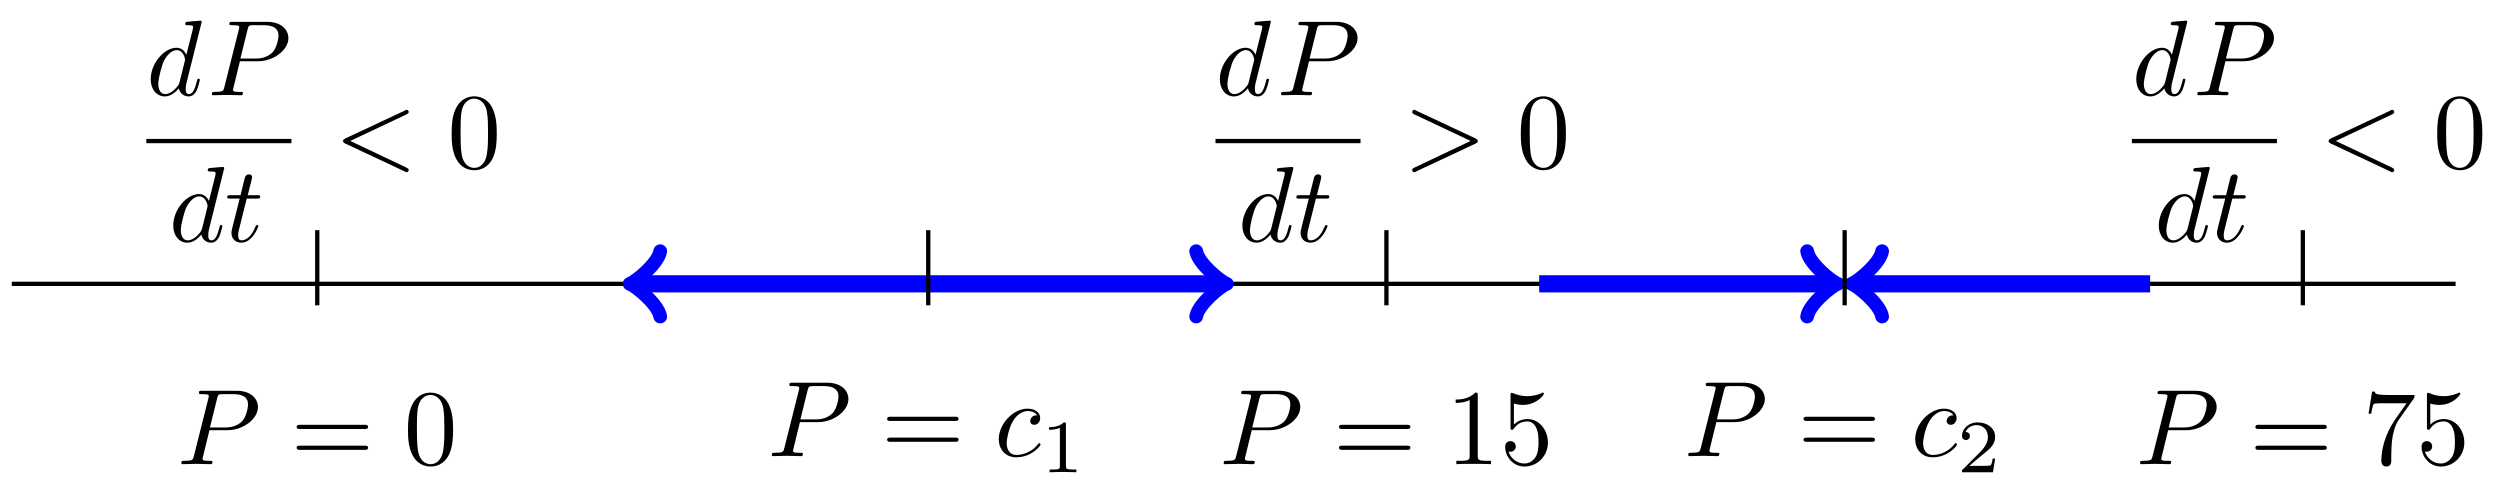
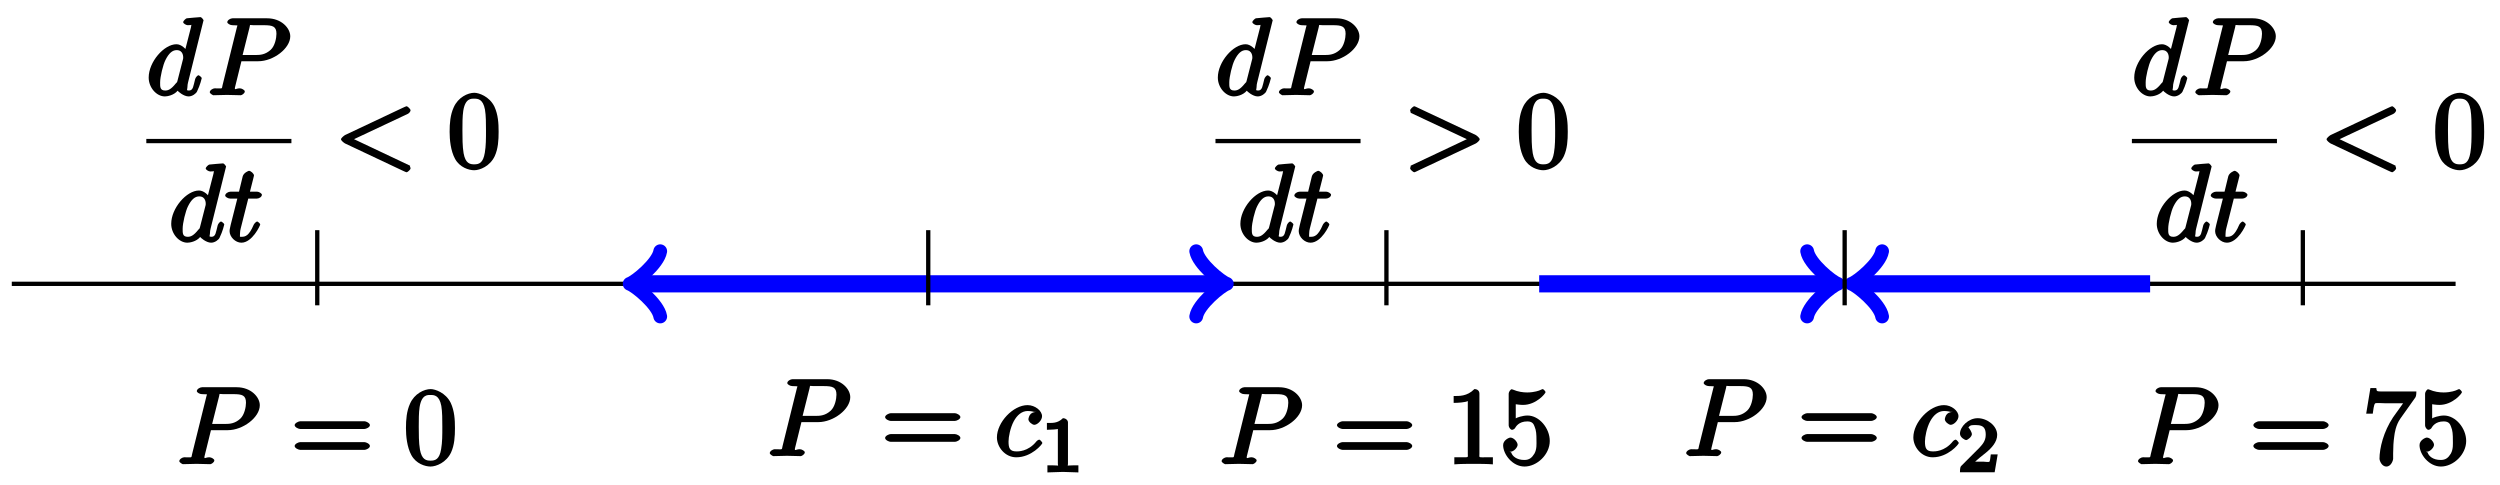
<svg xmlns="http://www.w3.org/2000/svg" xmlns:xlink="http://www.w3.org/1999/xlink" width="232pt" height="45pt" viewBox="0 0 232 45" version="1.1">
  <defs>
    <g>
      <symbol overflow="visible" id="glyph0-0">
        <path style="stroke:none;" d="" />
      </symbol>
      <symbol overflow="visible" id="glyph0-1">
-         <path style="stroke:none;" d="M 3.016 -3.156 L 4.719 -3.156 C 6.125 -3.156 7.516 -4.188 7.516 -5.297 C 7.516 -6.078 6.859 -6.812 5.547 -6.812 L 2.328 -6.812 C 2.141 -6.812 2.031 -6.812 2.031 -6.625 C 2.031 -6.5 2.109 -6.5 2.312 -6.5 C 2.438 -6.5 2.625 -6.484 2.734 -6.484 C 2.906 -6.453 2.953 -6.438 2.953 -6.312 C 2.953 -6.281 2.953 -6.25 2.922 -6.125 L 1.578 -0.781 C 1.484 -0.391 1.469 -0.312 0.672 -0.312 C 0.516 -0.312 0.406 -0.312 0.406 -0.125 C 0.406 0 0.516 0 0.547 0 C 0.828 0 1.531 -0.031 1.812 -0.031 C 2.031 -0.031 2.25 -0.016 2.453 -0.016 C 2.672 -0.016 2.891 0 3.094 0 C 3.172 0 3.297 0 3.297 -0.203 C 3.297 -0.312 3.203 -0.312 3.016 -0.312 C 2.656 -0.312 2.375 -0.312 2.375 -0.484 C 2.375 -0.547 2.391 -0.594 2.406 -0.656 Z M 3.734 -6.125 C 3.828 -6.469 3.844 -6.5 4.281 -6.5 L 5.234 -6.5 C 6.062 -6.5 6.594 -6.234 6.594 -5.547 C 6.594 -5.156 6.391 -4.297 6 -3.938 C 5.5 -3.484 4.906 -3.406 4.469 -3.406 L 3.062 -3.406 Z M 3.734 -6.125 " />
+         <path style="stroke:none;" d="M 3.016 -3.156 L 4.719 -3.156 C 6.125 -3.156 7.688 -4.344 7.688 -5.469 C 7.688 -6.234 6.859 -7.141 5.547 -7.141 L 2.328 -7.141 C 2.141 -7.141 1.844 -6.969 1.844 -6.781 C 1.844 -6.656 2.109 -6.5 2.312 -6.5 C 2.438 -6.5 2.625 -6.484 2.734 -6.484 C 2.906 -6.453 2.781 -6.594 2.781 -6.484 C 2.781 -6.438 2.766 -6.406 2.734 -6.297 L 1.406 -0.938 C 1.312 -0.547 1.469 -0.641 0.672 -0.641 C 0.516 -0.641 0.219 -0.469 0.219 -0.281 C 0.219 -0.156 0.516 0 0.547 0 C 0.828 0 1.531 -0.031 1.812 -0.031 C 2.031 -0.031 2.25 -0.016 2.453 -0.016 C 2.672 -0.016 2.891 0 3.094 0 C 3.172 0 3.469 -0.156 3.469 -0.359 C 3.469 -0.469 3.203 -0.641 3.016 -0.641 C 2.656 -0.641 2.547 -0.469 2.547 -0.641 C 2.547 -0.703 2.562 -0.75 2.578 -0.812 L 3.156 -3.156 Z M 3.906 -6.281 C 4 -6.625 3.844 -6.5 4.281 -6.5 L 5.234 -6.5 C 6.062 -6.5 6.406 -6.391 6.406 -5.703 C 6.406 -5.312 6.266 -4.578 5.875 -4.219 C 5.375 -3.766 4.906 -3.734 4.469 -3.734 L 3.266 -3.734 Z M 3.906 -6.281 " />
      </symbol>
      <symbol overflow="visible" id="glyph0-2">
-         <path style="stroke:none;" d="M 3.953 -3.781 C 3.781 -3.781 3.656 -3.781 3.516 -3.656 C 3.344 -3.5 3.328 -3.328 3.328 -3.266 C 3.328 -3.016 3.516 -2.906 3.703 -2.906 C 3.984 -2.906 4.25 -3.156 4.25 -3.547 C 4.25 -4.031 3.781 -4.406 3.078 -4.406 C 1.734 -4.406 0.406 -2.984 0.406 -1.578 C 0.406 -0.672 0.984 0.109 2.031 0.109 C 3.453 0.109 4.281 -0.953 4.281 -1.062 C 4.281 -1.125 4.234 -1.203 4.172 -1.203 C 4.109 -1.203 4.094 -1.172 4.031 -1.094 C 3.25 -0.109 2.156 -0.109 2.047 -0.109 C 1.422 -0.109 1.141 -0.594 1.141 -1.203 C 1.141 -1.609 1.344 -2.578 1.688 -3.188 C 2 -3.766 2.547 -4.188 3.094 -4.188 C 3.422 -4.188 3.812 -4.062 3.953 -3.781 Z M 3.953 -3.781 " />
+         <path style="stroke:none;" d="M 3.953 -4.109 C 3.781 -4.109 3.516 -4.062 3.375 -3.922 C 3.219 -3.781 3.156 -3.484 3.156 -3.422 C 3.156 -3.188 3.516 -2.906 3.703 -2.906 C 3.984 -2.906 4.422 -3.312 4.422 -3.703 C 4.422 -4.203 3.781 -4.734 3.078 -4.734 C 1.734 -4.734 0.234 -3.141 0.234 -1.734 C 0.234 -0.844 0.984 0.109 2.031 0.109 C 3.453 0.109 4.453 -1.109 4.453 -1.219 C 4.453 -1.281 4.234 -1.531 4.172 -1.531 C 4.109 -1.531 3.969 -1.453 3.906 -1.375 C 3.125 -0.391 2.156 -0.438 2.047 -0.438 C 1.422 -0.438 1.312 -0.75 1.312 -1.359 C 1.312 -1.766 1.469 -2.625 1.797 -3.234 C 2.109 -3.812 2.547 -4.188 3.094 -4.188 C 3.422 -4.188 3.672 -4.109 3.672 -4.109 Z M 3.953 -4.109 " />
      </symbol>
      <symbol overflow="visible" id="glyph0-3">
-         <path style="stroke:none;" d="M 5.141 -6.812 C 5.141 -6.812 5.141 -6.922 5.016 -6.922 C 4.859 -6.922 3.922 -6.828 3.75 -6.812 C 3.672 -6.797 3.609 -6.75 3.609 -6.625 C 3.609 -6.5 3.703 -6.5 3.844 -6.5 C 4.328 -6.5 4.344 -6.438 4.344 -6.328 L 4.312 -6.125 L 3.719 -3.766 C 3.531 -4.141 3.25 -4.406 2.797 -4.406 C 1.641 -4.406 0.406 -2.938 0.406 -1.484 C 0.406 -0.547 0.953 0.109 1.719 0.109 C 1.922 0.109 2.422 0.062 3.016 -0.641 C 3.094 -0.219 3.453 0.109 3.922 0.109 C 4.281 0.109 4.5 -0.125 4.672 -0.438 C 4.828 -0.797 4.969 -1.406 4.969 -1.422 C 4.969 -1.531 4.875 -1.531 4.844 -1.531 C 4.75 -1.531 4.734 -1.484 4.703 -1.344 C 4.531 -0.703 4.359 -0.109 3.953 -0.109 C 3.672 -0.109 3.656 -0.375 3.656 -0.562 C 3.656 -0.812 3.672 -0.875 3.703 -1.047 Z M 3.078 -1.188 C 3.016 -1 3.016 -0.984 2.875 -0.812 C 2.438 -0.266 2.031 -0.109 1.75 -0.109 C 1.25 -0.109 1.109 -0.656 1.109 -1.047 C 1.109 -1.547 1.422 -2.766 1.656 -3.234 C 1.969 -3.812 2.406 -4.188 2.812 -4.188 C 3.453 -4.188 3.594 -3.375 3.594 -3.312 C 3.594 -3.25 3.578 -3.188 3.562 -3.141 Z M 3.078 -1.188 " />
+         <path style="stroke:none;" d="M 5.312 -6.969 C 5.312 -6.984 5.141 -7.25 5.016 -7.25 C 4.859 -7.25 3.922 -7.156 3.75 -7.141 C 3.672 -7.125 3.422 -6.906 3.422 -6.781 C 3.422 -6.656 3.703 -6.5 3.844 -6.5 C 4.328 -6.5 4.172 -6.594 4.172 -6.484 L 4.141 -6.297 L 3.531 -3.922 L 3.891 -3.922 C 3.703 -4.297 3.25 -4.734 2.797 -4.734 C 1.641 -4.734 0.219 -3.094 0.219 -1.641 C 0.219 -0.703 0.953 0.109 1.719 0.109 C 1.922 0.109 2.547 0.016 2.906 -0.422 C 2.922 -0.375 3.453 0.109 3.922 0.109 C 4.281 0.109 4.625 -0.172 4.703 -0.344 C 5 -0.953 5.141 -1.562 5.141 -1.578 C 5.141 -1.688 4.875 -1.859 4.844 -1.859 C 4.75 -1.859 4.562 -1.641 4.531 -1.5 C 4.359 -0.859 4.359 -0.438 3.953 -0.438 C 3.672 -0.438 3.812 -0.531 3.812 -0.734 C 3.812 -0.969 3.844 -1.031 3.875 -1.203 Z M 2.891 -1.344 C 2.844 -1.172 2.891 -1.266 2.734 -1.094 C 2.297 -0.547 2.031 -0.438 1.75 -0.438 C 1.25 -0.438 1.281 -0.812 1.281 -1.203 C 1.281 -1.703 1.547 -2.828 1.781 -3.281 C 2.078 -3.875 2.406 -4.188 2.812 -4.188 C 3.453 -4.188 3.422 -3.531 3.422 -3.469 C 3.422 -3.406 3.406 -3.344 3.391 -3.297 Z M 2.891 -1.344 " />
      </symbol>
      <symbol overflow="visible" id="glyph0-4">
-         <path style="stroke:none;" d="M 2.047 -3.984 L 2.984 -3.984 C 3.188 -3.984 3.297 -3.984 3.297 -4.188 C 3.297 -4.297 3.188 -4.297 3.016 -4.297 L 2.141 -4.297 C 2.5 -5.719 2.547 -5.906 2.547 -5.969 C 2.547 -6.141 2.422 -6.234 2.25 -6.234 C 2.219 -6.234 1.938 -6.234 1.859 -5.875 L 1.469 -4.297 L 0.531 -4.297 C 0.328 -4.297 0.234 -4.297 0.234 -4.109 C 0.234 -3.984 0.312 -3.984 0.516 -3.984 L 1.391 -3.984 C 0.672 -1.156 0.625 -0.984 0.625 -0.812 C 0.625 -0.266 1 0.109 1.547 0.109 C 2.562 0.109 3.125 -1.344 3.125 -1.422 C 3.125 -1.531 3.047 -1.531 3.016 -1.531 C 2.922 -1.531 2.906 -1.5 2.859 -1.391 C 2.438 -0.344 1.906 -0.109 1.562 -0.109 C 1.359 -0.109 1.25 -0.234 1.25 -0.562 C 1.25 -0.812 1.281 -0.875 1.312 -1.047 Z M 2.047 -3.984 " />
+         <path style="stroke:none;" d="M 2.047 -3.984 L 2.984 -3.984 C 3.188 -3.984 3.453 -4.141 3.453 -4.344 C 3.453 -4.453 3.188 -4.625 3.016 -4.625 L 2.344 -4.625 C 2.656 -5.875 2.719 -6.078 2.719 -6.125 C 2.719 -6.297 2.422 -6.562 2.25 -6.562 C 2.219 -6.562 1.766 -6.391 1.672 -6.047 L 1.328 -4.625 L 0.531 -4.625 C 0.328 -4.625 0.047 -4.453 0.047 -4.266 C 0.047 -4.141 0.312 -3.984 0.516 -3.984 L 1.172 -3.984 C 0.484 -1.312 0.453 -1.141 0.453 -0.969 C 0.453 -0.422 1 0.109 1.547 0.109 C 2.562 0.109 3.297 -1.5 3.297 -1.578 C 3.297 -1.688 3.047 -1.859 3.016 -1.859 C 2.922 -1.859 2.734 -1.656 2.688 -1.547 C 2.25 -0.516 1.906 -0.438 1.562 -0.438 C 1.359 -0.438 1.422 -0.406 1.422 -0.734 C 1.422 -0.969 1.453 -1.031 1.484 -1.203 L 2.188 -3.984 Z M 2.047 -3.984 " />
      </symbol>
      <symbol overflow="visible" id="glyph0-5">
-         <path style="stroke:none;" d="M 6.734 -4.969 C 6.844 -5.031 6.922 -5.078 6.922 -5.188 C 6.922 -5.297 6.828 -5.391 6.719 -5.391 C 6.688 -5.391 6.672 -5.391 6.547 -5.312 L 1.016 -2.719 C 0.906 -2.656 0.828 -2.609 0.828 -2.5 C 0.828 -2.375 0.906 -2.328 1.016 -2.266 L 6.547 0.328 C 6.672 0.406 6.688 0.406 6.719 0.406 C 6.828 0.406 6.922 0.312 6.922 0.203 C 6.922 0.094 6.844 0.047 6.734 -0.016 L 1.5 -2.5 Z M 6.734 -4.969 " />
+         <path style="stroke:none;" d="M 6.844 -5.016 C 6.969 -5.078 7.094 -5.234 7.094 -5.344 C 7.094 -5.453 6.828 -5.719 6.719 -5.719 C 6.688 -5.719 6.547 -5.656 6.312 -5.547 L 1.016 -3.047 C 0.906 -2.984 0.641 -2.766 0.641 -2.656 C 0.641 -2.531 0.906 -2.328 1.016 -2.266 L 6.312 0.234 C 6.547 0.344 6.688 0.406 6.719 0.406 C 6.828 0.406 7.094 0.156 7.094 0.047 C 7.094 -0.062 6.969 -0.234 7.078 -0.188 L 1.5 -2.828 L 1.5 -2.5 L 7.078 -5.125 Z M 6.844 -5.016 " />
      </symbol>
      <symbol overflow="visible" id="glyph0-6">
-         <path style="stroke:none;" d="M 6.734 -2.266 C 6.844 -2.328 6.922 -2.375 6.922 -2.5 C 6.922 -2.609 6.844 -2.656 6.734 -2.719 L 1.203 -5.312 C 1.078 -5.391 1.062 -5.391 1.031 -5.391 C 0.922 -5.391 0.828 -5.297 0.828 -5.188 C 0.828 -5.094 0.875 -5.031 1.016 -4.969 L 6.25 -2.5 L 1.016 -0.016 C 0.875 0.047 0.828 0.109 0.828 0.203 C 0.828 0.312 0.922 0.406 1.031 0.406 C 1.062 0.406 1.078 0.406 1.203 0.328 Z M 6.734 -2.266 " />
+         <path style="stroke:none;" d="M 6.734 -2.266 C 6.844 -2.328 7.094 -2.531 7.094 -2.656 C 7.094 -2.766 6.844 -2.984 6.734 -3.047 L 1.422 -5.547 C 1.203 -5.656 1.062 -5.719 1.031 -5.719 C 0.922 -5.719 0.641 -5.453 0.641 -5.344 C 0.641 -5.25 0.75 -5.078 0.656 -5.125 L 6.25 -2.5 L 6.25 -2.828 L 0.656 -0.188 C 0.75 -0.234 0.641 -0.047 0.641 0.047 C 0.641 0.156 0.922 0.406 1.031 0.406 C 1.062 0.406 1.203 0.344 1.422 0.234 Z M 6.734 -2.266 " />
      </symbol>
      <symbol overflow="visible" id="glyph1-0">
        <path style="stroke:none;" d="" />
      </symbol>
      <symbol overflow="visible" id="glyph1-1">
-         <path style="stroke:none;" d="M 6.844 -3.266 C 7 -3.266 7.188 -3.266 7.188 -3.453 C 7.188 -3.656 7 -3.656 6.859 -3.656 L 0.891 -3.656 C 0.75 -3.656 0.562 -3.656 0.562 -3.453 C 0.562 -3.266 0.75 -3.266 0.891 -3.266 Z M 6.859 -1.328 C 7 -1.328 7.188 -1.328 7.188 -1.531 C 7.188 -1.719 7 -1.719 6.844 -1.719 L 0.891 -1.719 C 0.75 -1.719 0.562 -1.719 0.562 -1.531 C 0.562 -1.328 0.75 -1.328 0.891 -1.328 Z M 6.859 -1.328 " />
+         <path style="stroke:none;" d="M 6.844 -3.266 C 7 -3.266 7.359 -3.422 7.359 -3.625 C 7.359 -3.812 7 -3.984 6.859 -3.984 L 0.891 -3.984 C 0.75 -3.984 0.375 -3.812 0.375 -3.625 C 0.375 -3.422 0.75 -3.266 0.891 -3.266 Z M 6.859 -1.328 C 7 -1.328 7.359 -1.484 7.359 -1.688 C 7.359 -1.891 7 -2.047 6.844 -2.047 L 0.891 -2.047 C 0.75 -2.047 0.375 -1.891 0.375 -1.688 C 0.375 -1.484 0.75 -1.328 0.891 -1.328 Z M 6.859 -1.328 " />
      </symbol>
      <symbol overflow="visible" id="glyph1-2">
-         <path style="stroke:none;" d="M 4.578 -3.188 C 4.578 -3.984 4.531 -4.781 4.188 -5.516 C 3.734 -6.484 2.906 -6.641 2.5 -6.641 C 1.891 -6.641 1.172 -6.375 0.75 -5.453 C 0.438 -4.766 0.391 -3.984 0.391 -3.188 C 0.391 -2.438 0.422 -1.547 0.844 -0.781 C 1.266 0.016 2 0.219 2.484 0.219 C 3.016 0.219 3.781 0.016 4.219 -0.938 C 4.531 -1.625 4.578 -2.406 4.578 -3.188 Z M 2.484 0 C 2.094 0 1.5 -0.25 1.328 -1.203 C 1.219 -1.797 1.219 -2.719 1.219 -3.312 C 1.219 -3.953 1.219 -4.609 1.297 -5.141 C 1.484 -6.328 2.234 -6.422 2.484 -6.422 C 2.812 -6.422 3.469 -6.234 3.656 -5.25 C 3.766 -4.688 3.766 -3.938 3.766 -3.312 C 3.766 -2.562 3.766 -1.891 3.656 -1.25 C 3.5 -0.297 2.938 0 2.484 0 Z M 2.484 0 " />
+         <path style="stroke:none;" d="M 4.75 -3.344 C 4.75 -4.141 4.703 -4.938 4.359 -5.688 C 3.891 -6.641 2.906 -6.969 2.5 -6.969 C 1.891 -6.969 0.984 -6.547 0.578 -5.609 C 0.266 -4.922 0.203 -4.141 0.203 -3.344 C 0.203 -2.609 0.297 -1.594 0.703 -0.844 C 1.141 -0.031 2 0.219 2.484 0.219 C 3.016 0.219 3.953 -0.156 4.391 -1.094 C 4.703 -1.781 4.75 -2.562 4.75 -3.344 Z M 2.484 -0.328 C 2.094 -0.328 1.672 -0.406 1.5 -1.359 C 1.391 -1.969 1.391 -2.875 1.391 -3.469 C 1.391 -4.109 1.391 -4.766 1.469 -5.297 C 1.656 -6.484 2.234 -6.422 2.484 -6.422 C 2.812 -6.422 3.297 -6.406 3.484 -5.406 C 3.578 -4.859 3.578 -4.094 3.578 -3.469 C 3.578 -2.719 3.578 -2.047 3.469 -1.406 C 3.312 -0.453 2.938 -0.328 2.484 -0.328 Z M 2.484 -0.328 " />
      </symbol>
      <symbol overflow="visible" id="glyph1-3">
-         <path style="stroke:none;" d="M 2.938 -6.375 C 2.938 -6.625 2.938 -6.641 2.703 -6.641 C 2.078 -6 1.203 -6 0.891 -6 L 0.891 -5.688 C 1.094 -5.688 1.672 -5.688 2.188 -5.953 L 2.188 -0.781 C 2.188 -0.422 2.156 -0.312 1.266 -0.312 L 0.953 -0.312 L 0.953 0 C 1.297 -0.031 2.156 -0.031 2.562 -0.031 C 2.953 -0.031 3.828 -0.031 4.172 0 L 4.172 -0.312 L 3.859 -0.312 C 2.953 -0.312 2.938 -0.422 2.938 -0.781 Z M 2.938 -6.375 " />
+         <path style="stroke:none;" d="M 3.094 -6.547 C 3.094 -6.781 2.938 -6.969 2.625 -6.969 C 1.953 -6.281 1.203 -6.328 0.703 -6.328 L 0.703 -5.688 C 1.094 -5.688 1.797 -5.734 2.016 -5.859 L 2.016 -0.953 C 2.016 -0.594 2.156 -0.641 1.266 -0.641 L 0.766 -0.641 L 0.766 0.016 C 1.297 -0.031 2.156 -0.031 2.562 -0.031 C 2.953 -0.031 3.828 -0.031 4.344 0.016 L 4.344 -0.641 L 3.859 -0.641 C 2.953 -0.641 3.094 -0.578 3.094 -0.953 Z M 3.094 -6.547 " />
      </symbol>
      <symbol overflow="visible" id="glyph1-4">
-         <path style="stroke:none;" d="M 4.469 -2 C 4.469 -3.188 3.656 -4.188 2.578 -4.188 C 2.109 -4.188 1.672 -4.031 1.312 -3.672 L 1.312 -5.625 C 1.516 -5.562 1.844 -5.5 2.156 -5.5 C 3.391 -5.5 4.094 -6.406 4.094 -6.531 C 4.094 -6.594 4.062 -6.641 3.984 -6.641 C 3.984 -6.641 3.953 -6.641 3.906 -6.609 C 3.703 -6.516 3.219 -6.312 2.547 -6.312 C 2.156 -6.312 1.688 -6.391 1.219 -6.594 C 1.141 -6.625 1.125 -6.625 1.109 -6.625 C 1 -6.625 1 -6.547 1 -6.391 L 1 -3.438 C 1 -3.266 1 -3.188 1.141 -3.188 C 1.219 -3.188 1.234 -3.203 1.281 -3.266 C 1.391 -3.422 1.75 -3.969 2.562 -3.969 C 3.078 -3.969 3.328 -3.516 3.406 -3.328 C 3.562 -2.953 3.594 -2.578 3.594 -2.078 C 3.594 -1.719 3.594 -1.125 3.344 -0.703 C 3.109 -0.312 2.734 -0.062 2.281 -0.062 C 1.562 -0.062 0.984 -0.594 0.812 -1.172 C 0.844 -1.172 0.875 -1.156 0.984 -1.156 C 1.312 -1.156 1.484 -1.406 1.484 -1.641 C 1.484 -1.891 1.312 -2.141 0.984 -2.141 C 0.844 -2.141 0.5 -2.062 0.5 -1.609 C 0.5 -0.75 1.188 0.219 2.297 0.219 C 3.453 0.219 4.469 -0.734 4.469 -2 Z M 4.469 -2 " />
+         <path style="stroke:none;" d="M 4.641 -2.156 C 4.641 -3.344 3.656 -4.516 2.578 -4.516 C 2.109 -4.516 1.547 -4.312 1.484 -4.25 L 1.484 -5.562 C 1.516 -5.562 1.844 -5.5 2.156 -5.5 C 3.391 -5.5 4.25 -6.562 4.25 -6.688 C 4.25 -6.75 4.062 -6.969 3.984 -6.969 C 3.984 -6.969 3.828 -6.922 3.75 -6.875 C 3.703 -6.844 3.219 -6.656 2.547 -6.656 C 2.156 -6.656 1.688 -6.719 1.219 -6.922 C 1.141 -6.953 1.125 -6.953 1.109 -6.953 C 1 -6.953 0.828 -6.703 0.828 -6.547 L 0.828 -3.594 C 0.828 -3.422 1 -3.188 1.141 -3.188 C 1.219 -3.188 1.359 -3.266 1.391 -3.312 C 1.5 -3.484 1.75 -3.969 2.562 -3.969 C 3.078 -3.969 3.156 -3.672 3.234 -3.484 C 3.391 -3.125 3.406 -2.734 3.406 -2.234 C 3.406 -1.891 3.453 -1.406 3.219 -0.984 C 2.984 -0.594 2.734 -0.391 2.281 -0.391 C 1.562 -0.391 1.156 -0.75 1.062 -1.094 C 0.844 -1.172 0.875 -1.156 0.984 -1.156 C 1.312 -1.156 1.656 -1.562 1.656 -1.797 C 1.656 -2.047 1.312 -2.469 0.984 -2.469 C 0.844 -2.469 0.312 -2.219 0.312 -1.766 C 0.312 -0.906 1.188 0.219 2.297 0.219 C 3.453 0.219 4.641 -0.891 4.641 -2.156 Z M 4.641 -2.156 " />
      </symbol>
      <symbol overflow="visible" id="glyph1-5">
-         <path style="stroke:none;" d="M 4.75 -6.078 C 4.828 -6.188 4.828 -6.203 4.828 -6.422 L 2.406 -6.422 C 1.203 -6.422 1.172 -6.547 1.141 -6.734 L 0.891 -6.734 L 0.562 -4.688 L 0.812 -4.688 C 0.844 -4.844 0.922 -5.469 1.062 -5.594 C 1.125 -5.656 1.906 -5.656 2.031 -5.656 L 4.094 -5.656 C 3.984 -5.5 3.203 -4.406 2.984 -4.078 C 2.078 -2.734 1.75 -1.344 1.75 -0.328 C 1.75 -0.234 1.75 0.219 2.219 0.219 C 2.672 0.219 2.672 -0.234 2.672 -0.328 L 2.672 -0.844 C 2.672 -1.391 2.703 -1.938 2.781 -2.469 C 2.828 -2.703 2.953 -3.562 3.406 -4.172 Z M 4.75 -6.078 " />
+         <path style="stroke:none;" d="M 4.859 -6.125 C 4.953 -6.234 5 -6.375 5 -6.75 L 2.406 -6.75 C 1.203 -6.75 1.344 -6.703 1.281 -7.062 L 0.734 -7.062 L 0.344 -4.688 L 0.953 -4.688 C 1 -5 1.047 -5.516 1.172 -5.641 C 1.25 -5.703 1.906 -5.656 2.031 -5.656 L 3.766 -5.656 C 3.859 -5.766 3.078 -4.688 2.844 -4.359 C 1.953 -3.016 1.578 -1.5 1.578 -0.484 C 1.578 -0.391 1.75 0.219 2.219 0.219 C 2.672 0.219 2.844 -0.391 2.844 -0.484 L 2.844 -1 C 2.844 -1.547 2.875 -2.094 2.953 -2.625 C 2.984 -2.859 3.078 -3.609 3.516 -4.234 Z M 4.859 -6.125 " />
      </symbol>
      <symbol overflow="visible" id="glyph2-0">
        <path style="stroke:none;" d="" />
      </symbol>
      <symbol overflow="visible" id="glyph2-1">
-         <path style="stroke:none;" d="M 2.328 -4.438 C 2.328 -4.625 2.328 -4.625 2.125 -4.625 C 1.672 -4.188 1.047 -4.188 0.766 -4.188 L 0.766 -3.938 C 0.922 -3.938 1.391 -3.938 1.766 -4.125 L 1.766 -0.578 C 1.766 -0.344 1.766 -0.25 1.078 -0.25 L 0.812 -0.25 L 0.812 0 C 0.938 0 1.797 -0.031 2.047 -0.031 C 2.266 -0.031 3.141 0 3.297 0 L 3.297 -0.25 L 3.031 -0.25 C 2.328 -0.25 2.328 -0.344 2.328 -0.578 Z M 2.328 -4.438 " />
+         <path style="stroke:none;" d="M 2.516 -4.625 C 2.516 -4.812 2.328 -5.016 2.047 -5.016 C 1.547 -4.516 1.047 -4.578 0.562 -4.578 L 0.562 -3.938 C 0.922 -3.938 1.516 -3.984 1.578 -4.016 L 1.578 -0.766 C 1.578 -0.531 1.766 -0.641 1.078 -0.641 L 0.609 -0.641 L 0.609 0.016 C 0.938 0 1.797 -0.031 2.047 -0.031 C 2.266 -0.031 3.141 0 3.484 0.016 L 3.484 -0.641 L 3.031 -0.641 C 2.328 -0.641 2.516 -0.531 2.516 -0.766 Z M 2.516 -4.625 " />
      </symbol>
      <symbol overflow="visible" id="glyph2-2">
-         <path style="stroke:none;" d="M 3.516 -1.266 L 3.281 -1.266 C 3.266 -1.109 3.188 -0.703 3.094 -0.641 C 3.047 -0.594 2.516 -0.594 2.406 -0.594 L 1.125 -0.594 C 1.859 -1.234 2.109 -1.438 2.516 -1.766 C 3.031 -2.172 3.516 -2.609 3.516 -3.266 C 3.516 -4.109 2.781 -4.625 1.891 -4.625 C 1.031 -4.625 0.438 -4.016 0.438 -3.375 C 0.438 -3.031 0.734 -2.984 0.812 -2.984 C 0.969 -2.984 1.172 -3.109 1.172 -3.359 C 1.172 -3.484 1.125 -3.734 0.766 -3.734 C 0.984 -4.219 1.453 -4.375 1.781 -4.375 C 2.484 -4.375 2.844 -3.828 2.844 -3.266 C 2.844 -2.656 2.406 -2.188 2.188 -1.938 L 0.516 -0.266 C 0.438 -0.203 0.438 -0.188 0.438 0 L 3.312 0 Z M 3.516 -1.266 " />
+         <path style="stroke:none;" d="M 3.516 -1.656 L 3.109 -1.656 C 3.062 -1.312 3.047 -1.031 2.969 -0.969 C 2.906 -0.922 2.516 -0.984 2.406 -0.984 L 1.125 -0.984 L 1.266 -0.641 C 2 -1.297 2.234 -1.484 2.656 -1.812 C 3.172 -2.234 3.703 -2.797 3.703 -3.469 C 3.703 -4.312 2.781 -5.016 1.891 -5.016 C 1.031 -5.016 0.25 -4.219 0.25 -3.578 C 0.25 -3.219 0.734 -2.984 0.812 -2.984 C 0.969 -2.984 1.359 -3.297 1.359 -3.547 C 1.359 -3.672 1.125 -4.125 1.031 -4.125 C 1.172 -4.422 1.453 -4.375 1.781 -4.375 C 2.484 -4.375 2.641 -4.031 2.641 -3.469 C 2.641 -2.859 2.266 -2.516 2.047 -2.266 L 0.375 -0.594 C 0.297 -0.531 0.25 -0.391 0.25 0 L 3.469 0 L 3.75 -1.656 Z M 3.516 -1.656 " />
      </symbol>
    </g>
  </defs>
  <g id="surface1">
    <path style="fill:none;stroke-width:0.399;stroke-linecap:butt;stroke-linejoin:miter;stroke:rgb(0%,0%,0%);stroke-opacity:1;stroke-miterlimit:10;" d="M -28.349 0.001 L 198.43 0.001 " transform="matrix(1.00003,0,0,-1.00003,29.44334,26.3404)" />
    <path style="fill:none;stroke-width:1.594;stroke-linecap:butt;stroke-linejoin:miter;stroke:rgb(0%,0%,100%);stroke-opacity:1;stroke-miterlimit:10;" d="M 29.552 0.001 L 56.692 0.001 " transform="matrix(1.00003,0,0,-1.00003,29.44334,26.3404)" />
    <path style="fill:none;stroke-width:1.275;stroke-linecap:round;stroke-linejoin:round;stroke:rgb(0%,0%,100%);stroke-opacity:1;stroke-miterlimit:10;" d="M -2.273 3.031 C -2.082 1.894 0 0.191 0.567 -0.001 C 0 -0.188 -2.082 -1.891 -2.273 -3.028 " transform="matrix(-1.00003,0,0,1.00003,58.99653,26.3404)" />
    <path style="fill:none;stroke-width:1.594;stroke-linecap:butt;stroke-linejoin:miter;stroke:rgb(0%,0%,100%);stroke-opacity:1;stroke-miterlimit:10;" d="M 56.692 0.001 L 83.835 0.001 " transform="matrix(1.00003,0,0,-1.00003,29.44334,26.3404)" />
    <path style="fill:none;stroke-width:1.275;stroke-linecap:round;stroke-linejoin:round;stroke:rgb(0%,0%,100%);stroke-opacity:1;stroke-miterlimit:10;" d="M -2.273 3.028 C -2.081 1.891 0 0.188 0.567 0.001 C 0 -0.191 -2.081 -1.894 -2.273 -3.031 " transform="matrix(1.00003,0,0,-1.00003,113.2808,26.3404)" />
    <path style="fill:none;stroke-width:1.594;stroke-linecap:butt;stroke-linejoin:miter;stroke:rgb(0%,0%,100%);stroke-opacity:1;stroke-miterlimit:10;" d="M 113.389 0.001 L 140.529 0.001 " transform="matrix(1.00003,0,0,-1.00003,29.44334,26.3404)" />
    <path style="fill:none;stroke-width:1.275;stroke-linecap:round;stroke-linejoin:round;stroke:rgb(0%,0%,100%);stroke-opacity:1;stroke-miterlimit:10;" d="M -2.273 3.028 C -2.081 1.891 0 0.188 0.567 0.001 C 0 -0.191 -2.081 -1.894 -2.273 -3.031 " transform="matrix(1.00003,0,0,-1.00003,169.9761,26.3404)" />
    <path style="fill:none;stroke-width:1.594;stroke-linecap:butt;stroke-linejoin:miter;stroke:rgb(0%,0%,100%);stroke-opacity:1;stroke-miterlimit:10;" d="M 142.939 0.001 L 170.083 0.001 " transform="matrix(1.00003,0,0,-1.00003,29.44334,26.3404)" />
    <path style="fill:none;stroke-width:1.275;stroke-linecap:round;stroke-linejoin:round;stroke:rgb(0%,0%,100%);stroke-opacity:1;stroke-miterlimit:10;" d="M -2.273 3.031 C -2.082 1.894 0 0.191 0.567 -0.001 C 0 -0.188 -2.082 -1.891 -2.273 -3.028 " transform="matrix(-1.00003,0,0,1.00003,172.3872,26.3404)" />
    <path style="fill:none;stroke-width:0.399;stroke-linecap:butt;stroke-linejoin:miter;stroke:rgb(0%,0%,0%);stroke-opacity:1;stroke-miterlimit:10;" d="M -0.002 4.981 L -0.002 -1.992 " transform="matrix(1.00003,0,0,-1.00003,29.44334,26.3404)" />
    <path style=" stroke:none;fill-rule:nonzero;fill:rgb(100%,100%,100%);fill-opacity:1;" d="M 13.102 46.398 L 45.785 46.398 L 45.785 32.945 L 13.102 32.945 Z M 13.102 46.398 " />
    <g style="fill:rgb(0%,0%,0%);fill-opacity:1;">
      <use xlink:href="#glyph0-1" x="16.421" y="43.076" />
    </g>
    <g style="fill:rgb(0%,0%,0%);fill-opacity:1;">
      <use xlink:href="#glyph1-1" x="26.969" y="43.076" />
    </g>
    <g style="fill:rgb(0%,0%,0%);fill-opacity:1;">
      <use xlink:href="#glyph1-2" x="37.47" y="43.076" />
    </g>
    <path style="fill:none;stroke-width:0.399;stroke-linecap:butt;stroke-linejoin:miter;stroke:rgb(0%,0%,0%);stroke-opacity:1;stroke-miterlimit:10;" d="M 56.696 4.981 L 56.696 -1.992 " transform="matrix(1.00003,0,0,-1.00003,29.44334,26.3404)" />
    <path style=" stroke:none;fill-rule:nonzero;fill:rgb(100%,100%,100%);fill-opacity:1;" d="M 67.895 47.145 L 104.383 47.145 L 104.383 32.199 L 67.895 32.199 Z M 67.895 47.145 " />
    <g style="fill:rgb(0%,0%,0%);fill-opacity:1;">
      <use xlink:href="#glyph0-1" x="71.216" y="42.329" />
    </g>
    <g style="fill:rgb(0%,0%,0%);fill-opacity:1;">
      <use xlink:href="#glyph1-1" x="81.764" y="42.329" />
    </g>
    <g style="fill:rgb(0%,0%,0%);fill-opacity:1;">
      <use xlink:href="#glyph0-2" x="92.28" y="42.329" />
    </g>
    <g style="fill:rgb(0%,0%,0%);fill-opacity:1;">
      <use xlink:href="#glyph2-1" x="96.591" y="43.824" />
    </g>
    <path style="fill:none;stroke-width:0.399;stroke-linecap:butt;stroke-linejoin:miter;stroke:rgb(0%,0%,0%);stroke-opacity:1;stroke-miterlimit:10;" d="M 99.214 4.981 L 99.214 -1.992 " transform="matrix(1.00003,0,0,-1.00003,29.44334,26.3404)" />
    <path style=" stroke:none;fill-rule:nonzero;fill:rgb(100%,100%,100%);fill-opacity:1;" d="M 109.824 46.398 L 147.496 46.398 L 147.496 32.945 L 109.824 32.945 Z M 109.824 46.398 " />
    <g style="fill:rgb(0%,0%,0%);fill-opacity:1;">
      <use xlink:href="#glyph0-1" x="113.147" y="43.076" />
    </g>
    <g style="fill:rgb(0%,0%,0%);fill-opacity:1;">
      <use xlink:href="#glyph1-1" x="123.695" y="43.076" />
    </g>
    <g style="fill:rgb(0%,0%,0%);fill-opacity:1;">
      <use xlink:href="#glyph1-3" x="134.196" y="43.076" />
      <use xlink:href="#glyph1-4" x="139.178" y="43.076" />
    </g>
    <path style="fill:none;stroke-width:0.399;stroke-linecap:butt;stroke-linejoin:miter;stroke:rgb(0%,0%,0%);stroke-opacity:1;stroke-miterlimit:10;" d="M 141.736 4.981 L 141.736 -1.992 " transform="matrix(1.00003,0,0,-1.00003,29.44334,26.3404)" />
    <path style=" stroke:none;fill-rule:nonzero;fill:rgb(100%,100%,100%);fill-opacity:1;" d="M 152.938 47.145 L 189.426 47.145 L 189.426 32.199 L 152.938 32.199 Z M 152.938 47.145 " />
    <g style="fill:rgb(0%,0%,0%);fill-opacity:1;">
      <use xlink:href="#glyph0-1" x="156.259" y="42.329" />
    </g>
    <g style="fill:rgb(0%,0%,0%);fill-opacity:1;">
      <use xlink:href="#glyph1-1" x="166.807" y="42.329" />
    </g>
    <g style="fill:rgb(0%,0%,0%);fill-opacity:1;">
      <use xlink:href="#glyph0-2" x="177.324" y="42.329" />
    </g>
    <g style="fill:rgb(0%,0%,0%);fill-opacity:1;">
      <use xlink:href="#glyph2-2" x="181.635" y="43.824" />
    </g>
    <path style="fill:none;stroke-width:0.399;stroke-linecap:butt;stroke-linejoin:miter;stroke:rgb(0%,0%,0%);stroke-opacity:1;stroke-miterlimit:10;" d="M 184.254 4.981 L 184.254 -1.992 " transform="matrix(1.00003,0,0,-1.00003,29.44334,26.3404)" />
    <path style=" stroke:none;fill-rule:nonzero;fill:rgb(100%,100%,100%);fill-opacity:1;" d="M 194.867 46.398 L 232.539 46.398 L 232.539 32.945 L 194.867 32.945 Z M 194.867 46.398 " />
    <g style="fill:rgb(0%,0%,0%);fill-opacity:1;">
      <use xlink:href="#glyph0-1" x="198.189" y="43.076" />
    </g>
    <g style="fill:rgb(0%,0%,0%);fill-opacity:1;">
      <use xlink:href="#glyph1-1" x="208.738" y="43.076" />
    </g>
    <g style="fill:rgb(0%,0%,0%);fill-opacity:1;">
      <use xlink:href="#glyph1-5" x="219.239" y="43.076" />
      <use xlink:href="#glyph1-4" x="224.22" y="43.076" />
    </g>
    <g style="fill:rgb(0%,0%,0%);fill-opacity:1;">
      <use xlink:href="#glyph0-3" x="13.579" y="8.839" />
    </g>
    <g style="fill:rgb(0%,0%,0%);fill-opacity:1;">
      <use xlink:href="#glyph0-1" x="19.248" y="8.839" />
    </g>
    <path style="fill:none;stroke-width:0.399;stroke-linecap:butt;stroke-linejoin:miter;stroke:rgb(0%,0%,0%);stroke-opacity:1;stroke-miterlimit:10;" d="M 112.637 -10.852 L 126.102 -10.852 " transform="matrix(1.00003,0,0,-1.00003,-99.06251,2.237677)" />
    <g style="fill:rgb(0%,0%,0%);fill-opacity:1;">
      <use xlink:href="#glyph0-3" x="15.67" y="22.413" />
      <use xlink:href="#glyph0-4" x="20.851" y="22.413" />
    </g>
    <g style="fill:rgb(0%,0%,0%);fill-opacity:1;">
      <use xlink:href="#glyph0-5" x="31.005" y="15.579" />
    </g>
    <g style="fill:rgb(0%,0%,0%);fill-opacity:1;">
      <use xlink:href="#glyph1-2" x="41.522" y="15.579" />
    </g>
    <g style="fill:rgb(0%,0%,0%);fill-opacity:1;">
      <use xlink:href="#glyph0-3" x="112.796" y="8.839" />
    </g>
    <g style="fill:rgb(0%,0%,0%);fill-opacity:1;">
      <use xlink:href="#glyph0-1" x="118.465" y="8.839" />
    </g>
    <path style="fill:none;stroke-width:0.399;stroke-linecap:butt;stroke-linejoin:miter;stroke:rgb(0%,0%,0%);stroke-opacity:1;stroke-miterlimit:10;" d="M 112.639 -10.852 L 126.1 -10.852 " transform="matrix(1.00003,0,0,-1.00003,0.154465,2.237677)" />
    <g style="fill:rgb(0%,0%,0%);fill-opacity:1;">
      <use xlink:href="#glyph0-3" x="114.887" y="22.413" />
      <use xlink:href="#glyph0-4" x="120.068" y="22.413" />
    </g>
    <g style="fill:rgb(0%,0%,0%);fill-opacity:1;">
      <use xlink:href="#glyph0-6" x="130.222" y="15.579" />
    </g>
    <g style="fill:rgb(0%,0%,0%);fill-opacity:1;">
      <use xlink:href="#glyph1-2" x="140.739" y="15.579" />
    </g>
    <g style="fill:rgb(0%,0%,0%);fill-opacity:1;">
      <use xlink:href="#glyph0-3" x="197.838" y="8.839" />
    </g>
    <g style="fill:rgb(0%,0%,0%);fill-opacity:1;">
      <use xlink:href="#glyph0-1" x="203.507" y="8.839" />
    </g>
    <path style="fill:none;stroke-width:0.399;stroke-linecap:butt;stroke-linejoin:miter;stroke:rgb(0%,0%,0%);stroke-opacity:1;stroke-miterlimit:10;" d="M 112.639 -10.852 L 126.1 -10.852 " transform="matrix(1.00003,0,0,-1.00003,85.19702,2.237677)" />
    <g style="fill:rgb(0%,0%,0%);fill-opacity:1;">
      <use xlink:href="#glyph0-3" x="199.929" y="22.413" />
      <use xlink:href="#glyph0-4" x="205.11" y="22.413" />
    </g>
    <g style="fill:rgb(0%,0%,0%);fill-opacity:1;">
      <use xlink:href="#glyph0-5" x="215.265" y="15.579" />
    </g>
    <g style="fill:rgb(0%,0%,0%);fill-opacity:1;">
      <use xlink:href="#glyph1-2" x="225.781" y="15.579" />
    </g>
  </g>
</svg>
